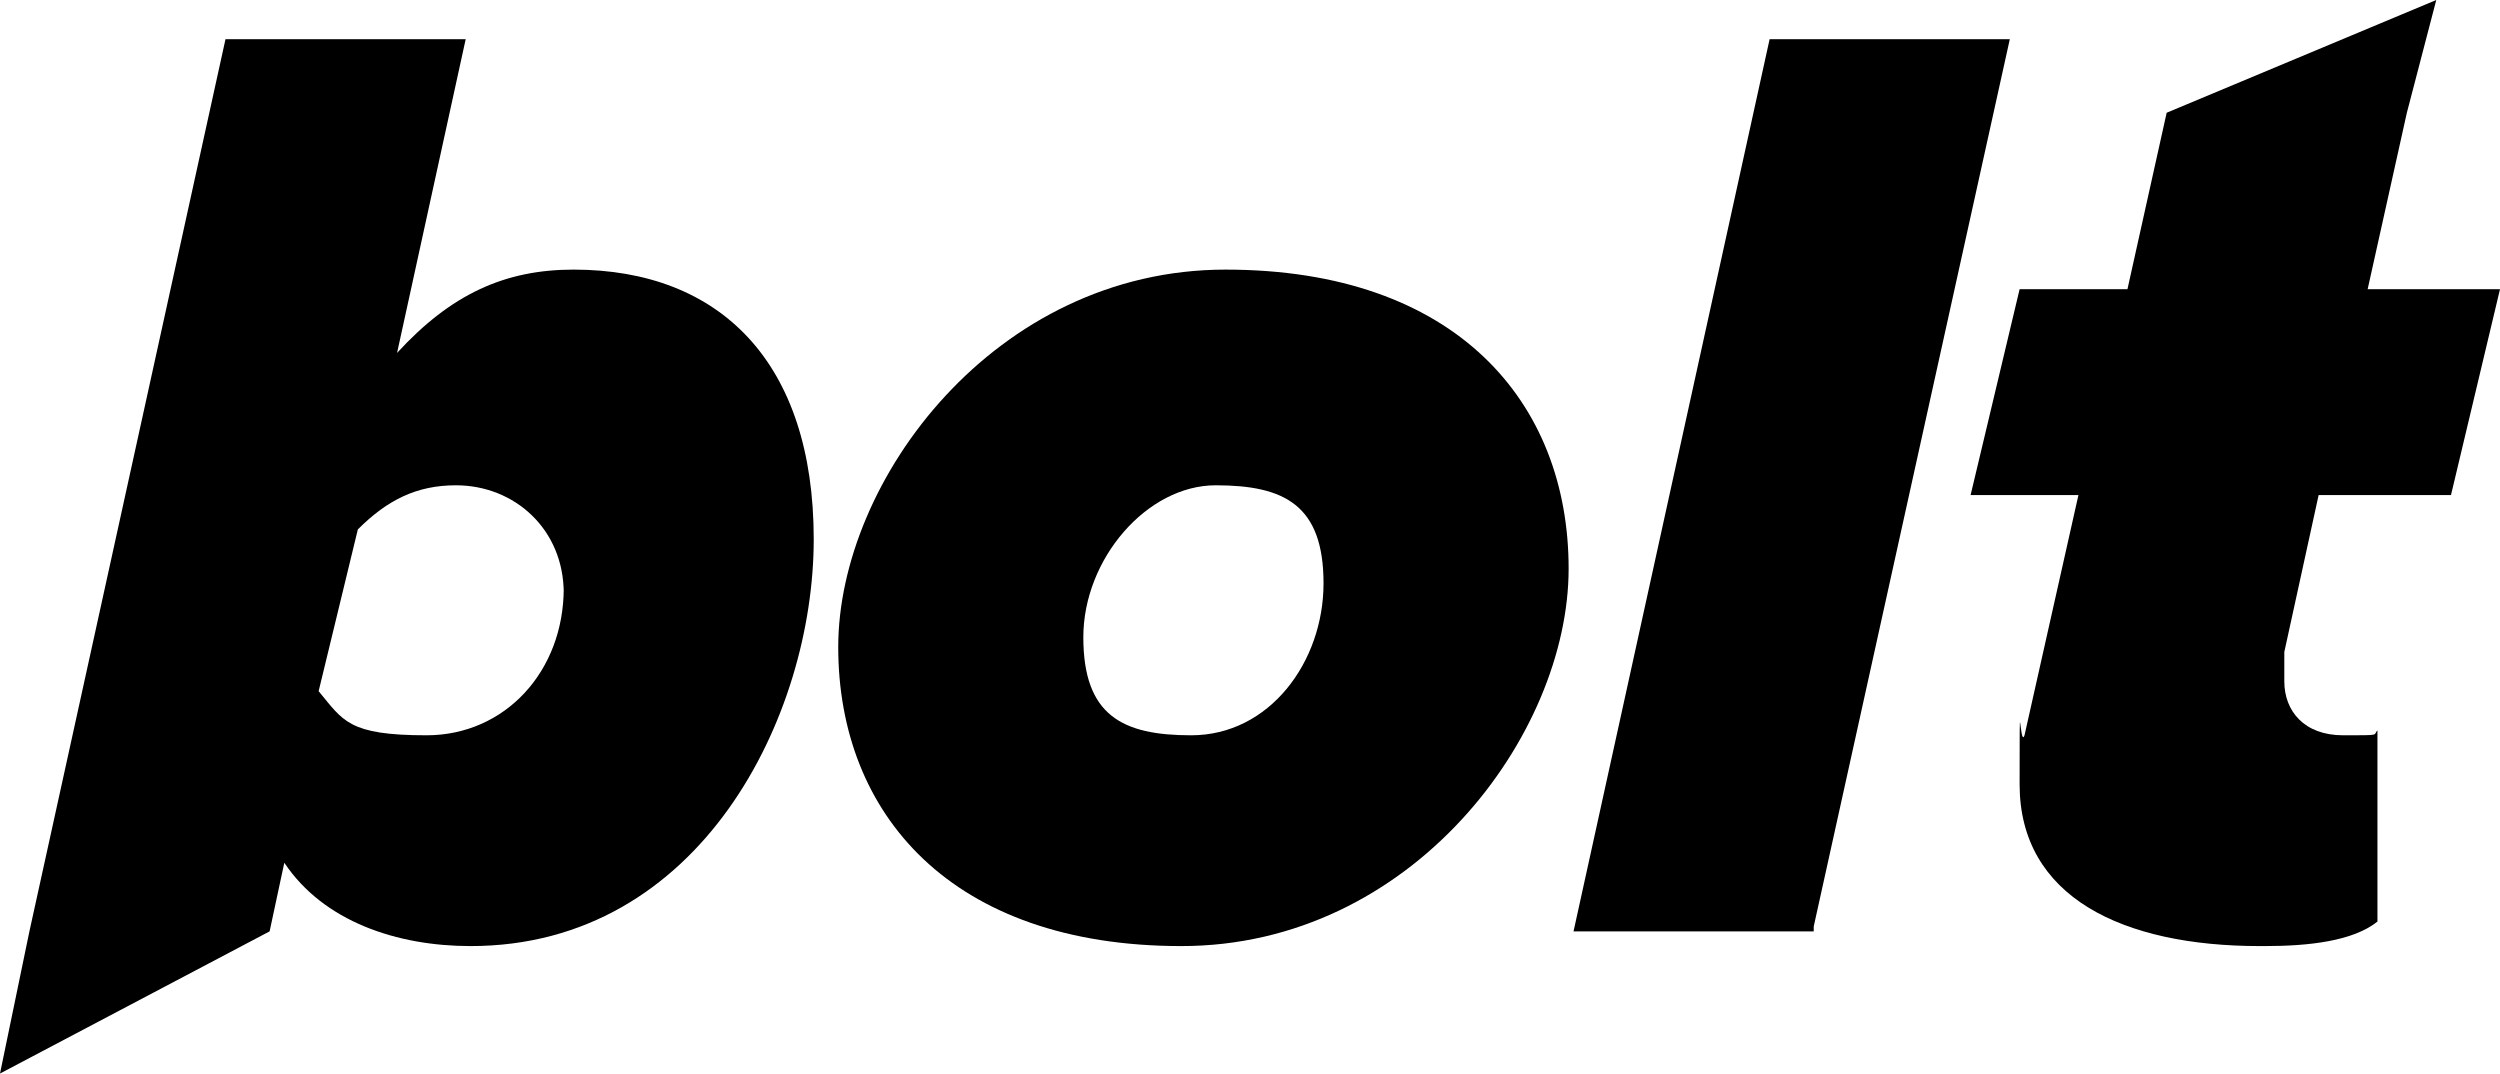
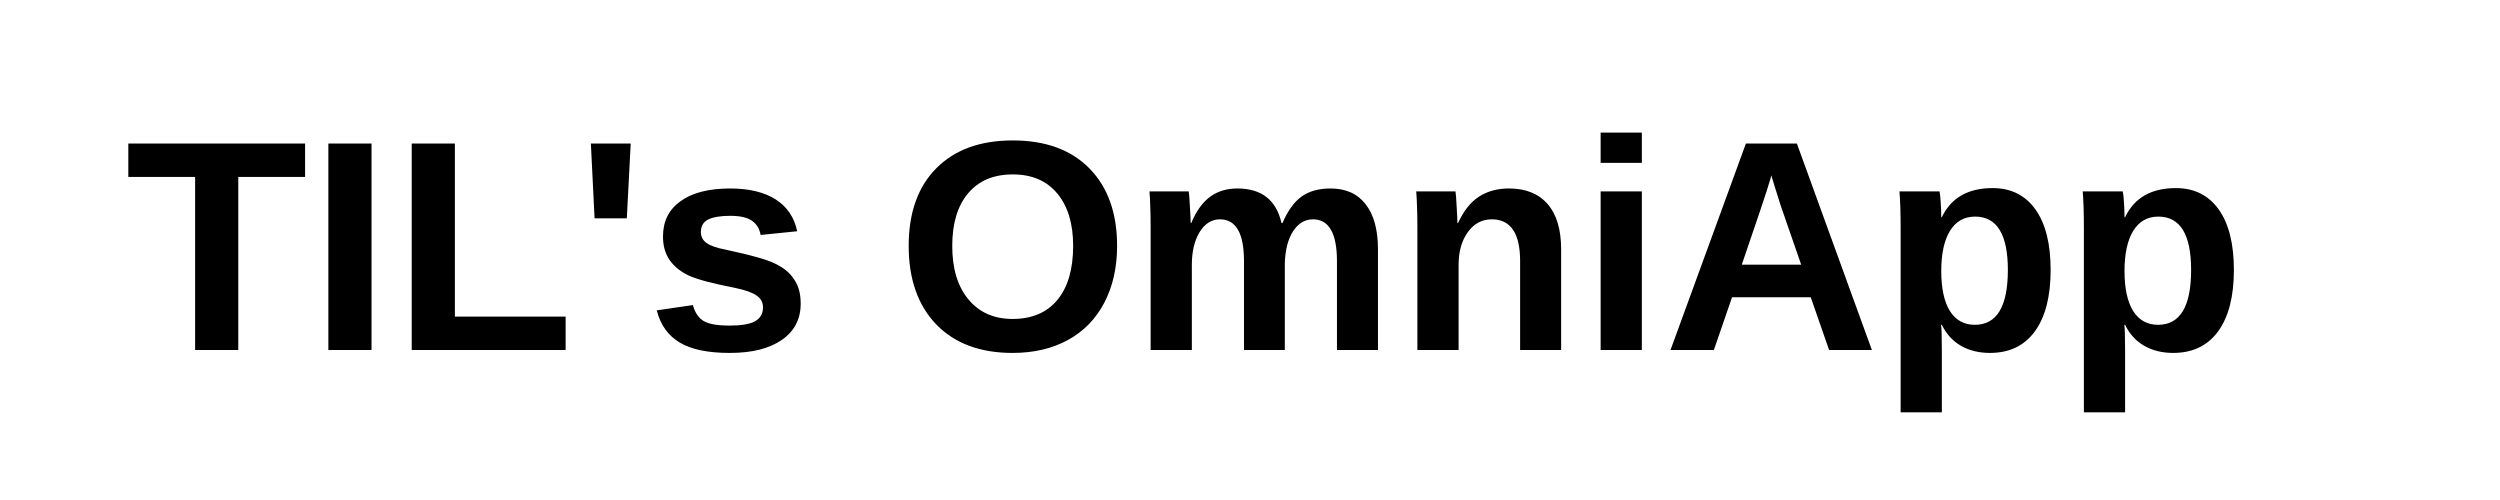
- <svg xmlns="http://www.w3.org/2000/svg" viewBox="0 0 51 21.9">
-   <path d="M24.1 19.3c-4.7 0-7-2.7-7-6.1s3.2-7.7 7.9-7.7 7 2.7 7 6.1-3.2 7.7-7.9 7.7Zm.2-4.3c1.6 0 2.7-1.5 2.7-3.1s-.8-2-2.2-2-2.7 1.5-2.7 3.1.8 2 2.2 2ZM37 19h-4.9l4-18.2H41l-4 18.1Z" />
-   <path d="M9.6 19.3c-1.5 0-3-.5-3.8-1.7L5.5 19 0 21.9.6 19 4.6.8h4.9L8.1 7.2c1.1-1.2 2.2-1.7 3.6-1.7 3 0 4.9 1.9 4.9 5.5s-2.3 8.3-7 8.3Zm1.9-7.3c0 1.7-1.2 3-2.8 3s-1.7-.3-2.2-.9l.8-3.3c.6-.6 1.2-.9 2-.9 1.2 0 2.2.9 2.2 2.2Z" style="fill-rule:evenodd" />
-   <path d="M46.1 19.3c-2.8 0-4.9-1-4.9-3.3s0-.7.1-1l1.1-4.9h-2.2l1-4.2h2.2l.8-3.6L49.7 0l-.6 2.3-.8 3.6H51l-1 4.2h-2.7l-.7 3.2v.6c0 .6.4 1.1 1.2 1.1s.6 0 .7-.1v3.9c-.5.4-1.4.5-2.3.5Z" />
+ <svg xmlns="http://www.w3.org/2000/svg" width="200" height="40" viewBox="0 0 200 40" version="1.1">
+   <text x="10" y="28" font-family="Arial, sans-serif" font-size="24" font-weight="bold" fill="currentColor">
+     TIL's OmniApp
+   </text>
</svg>
